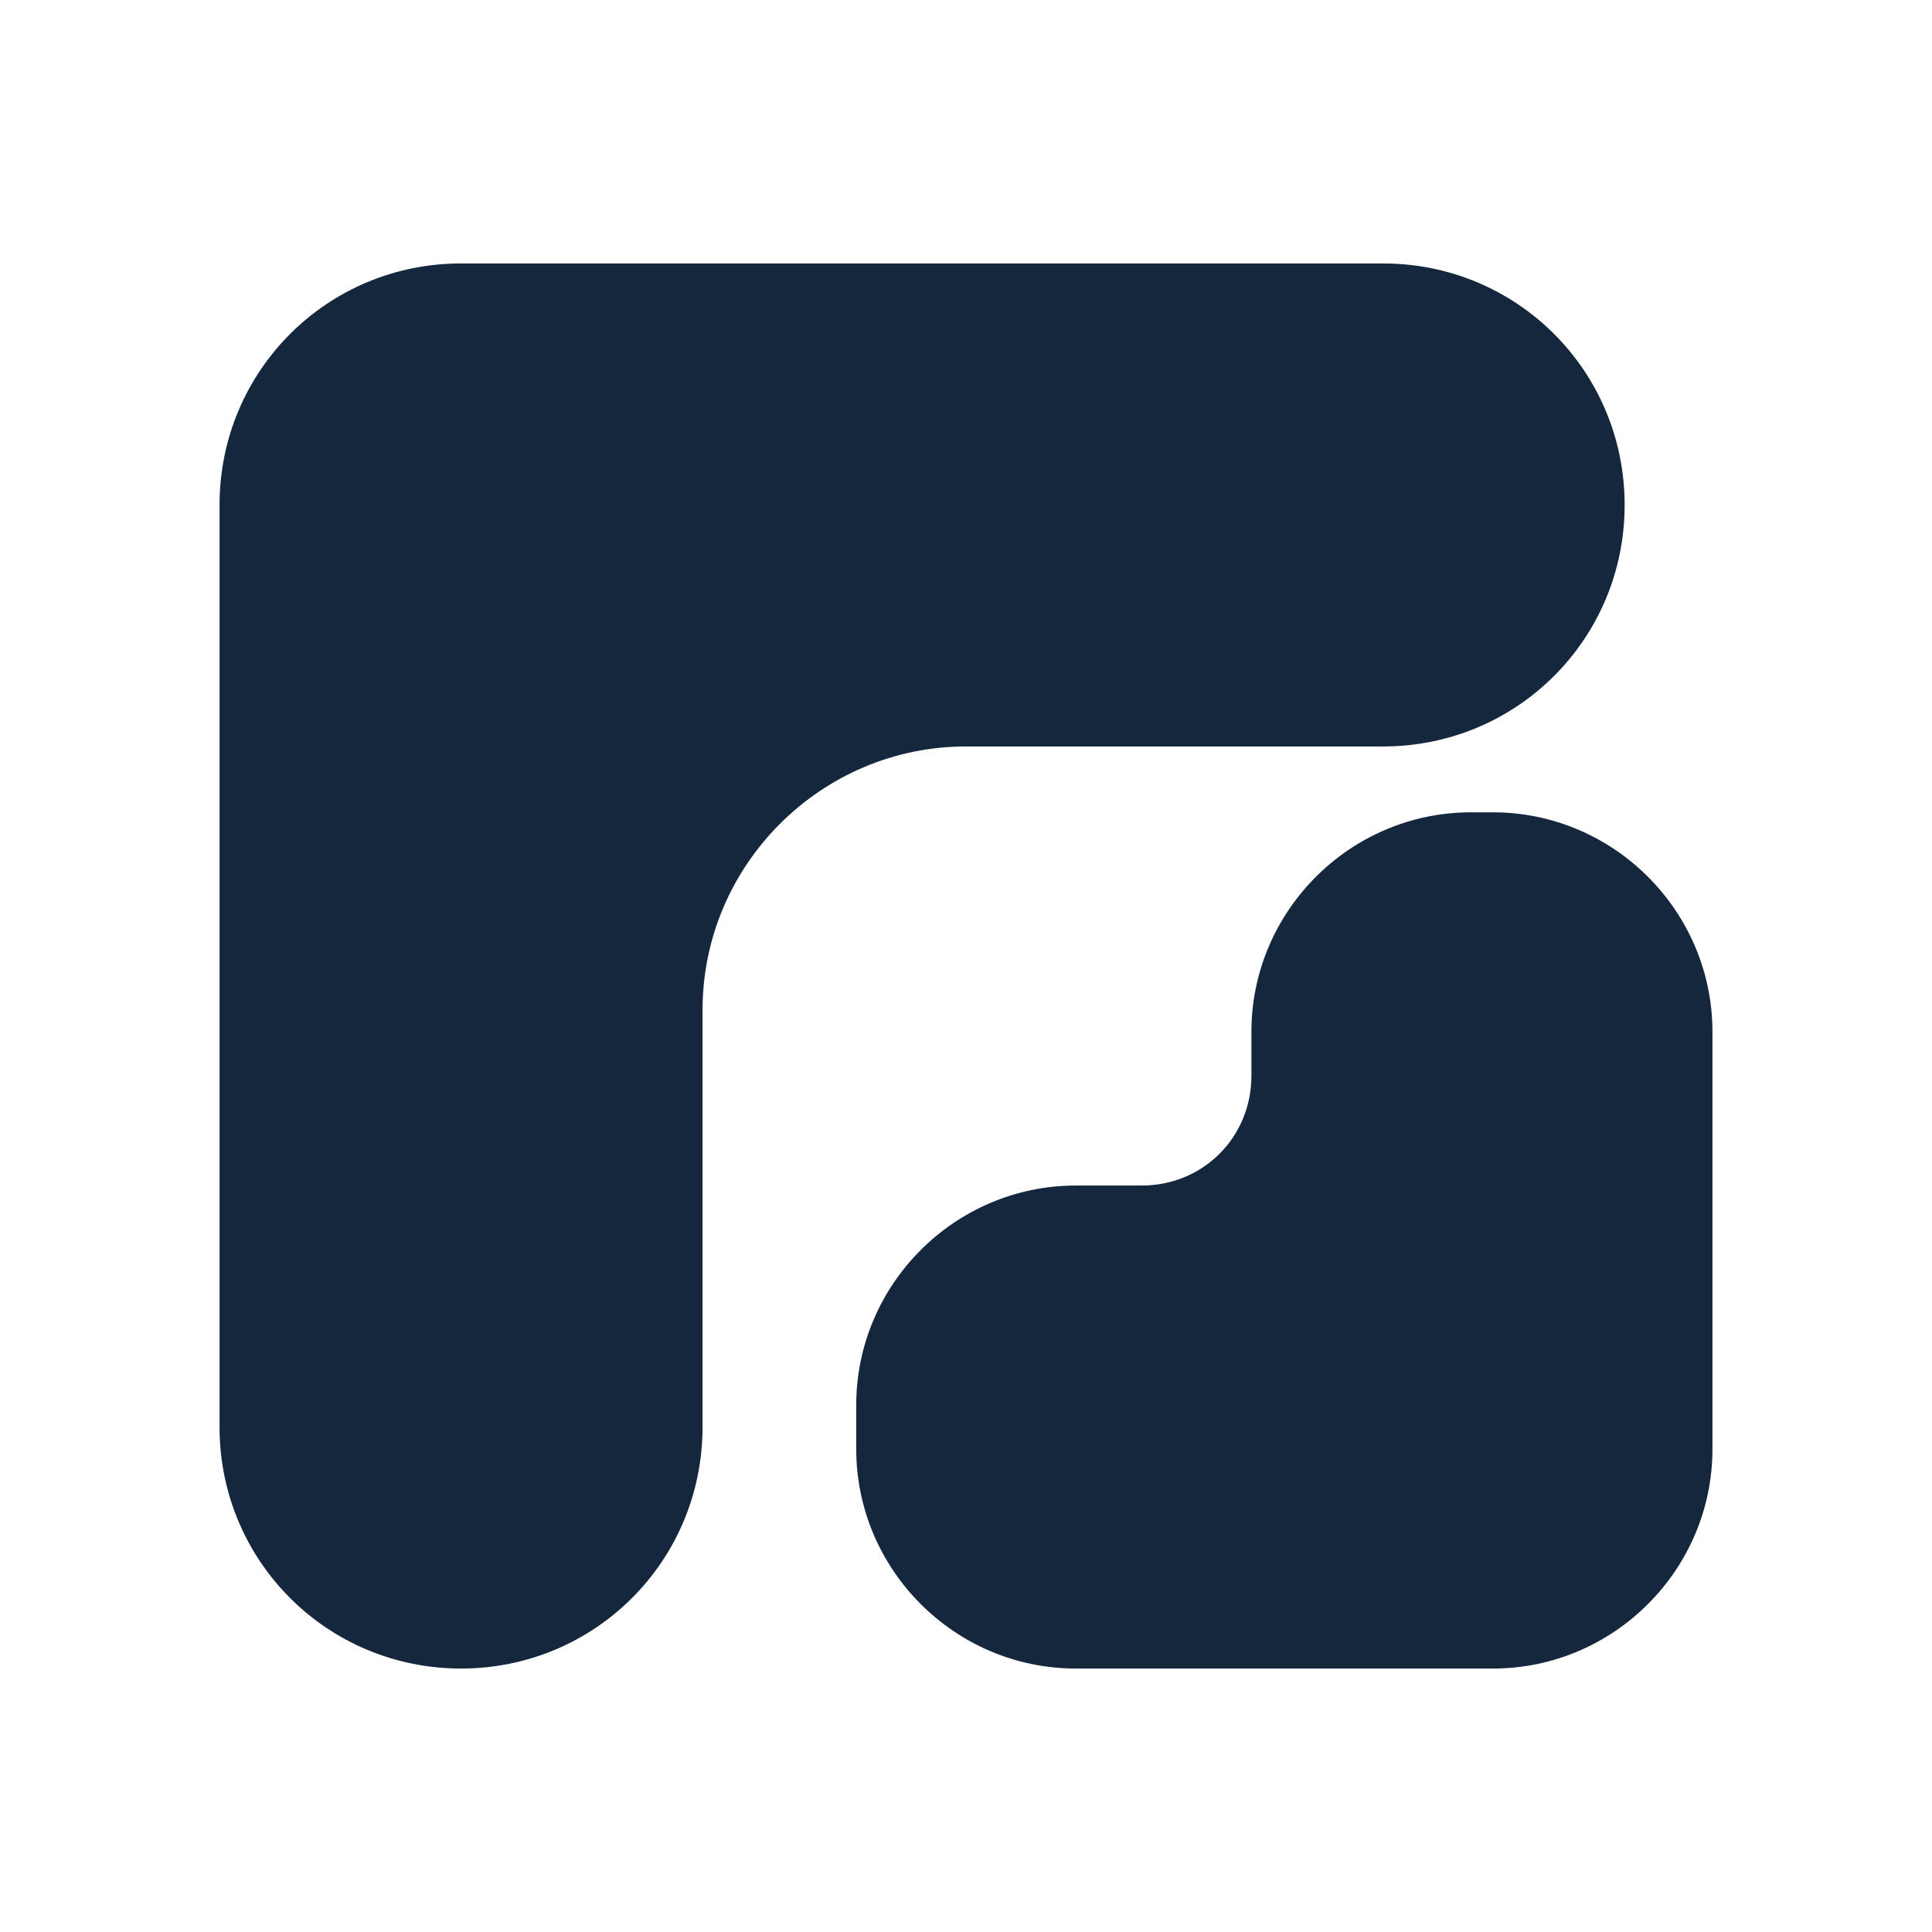
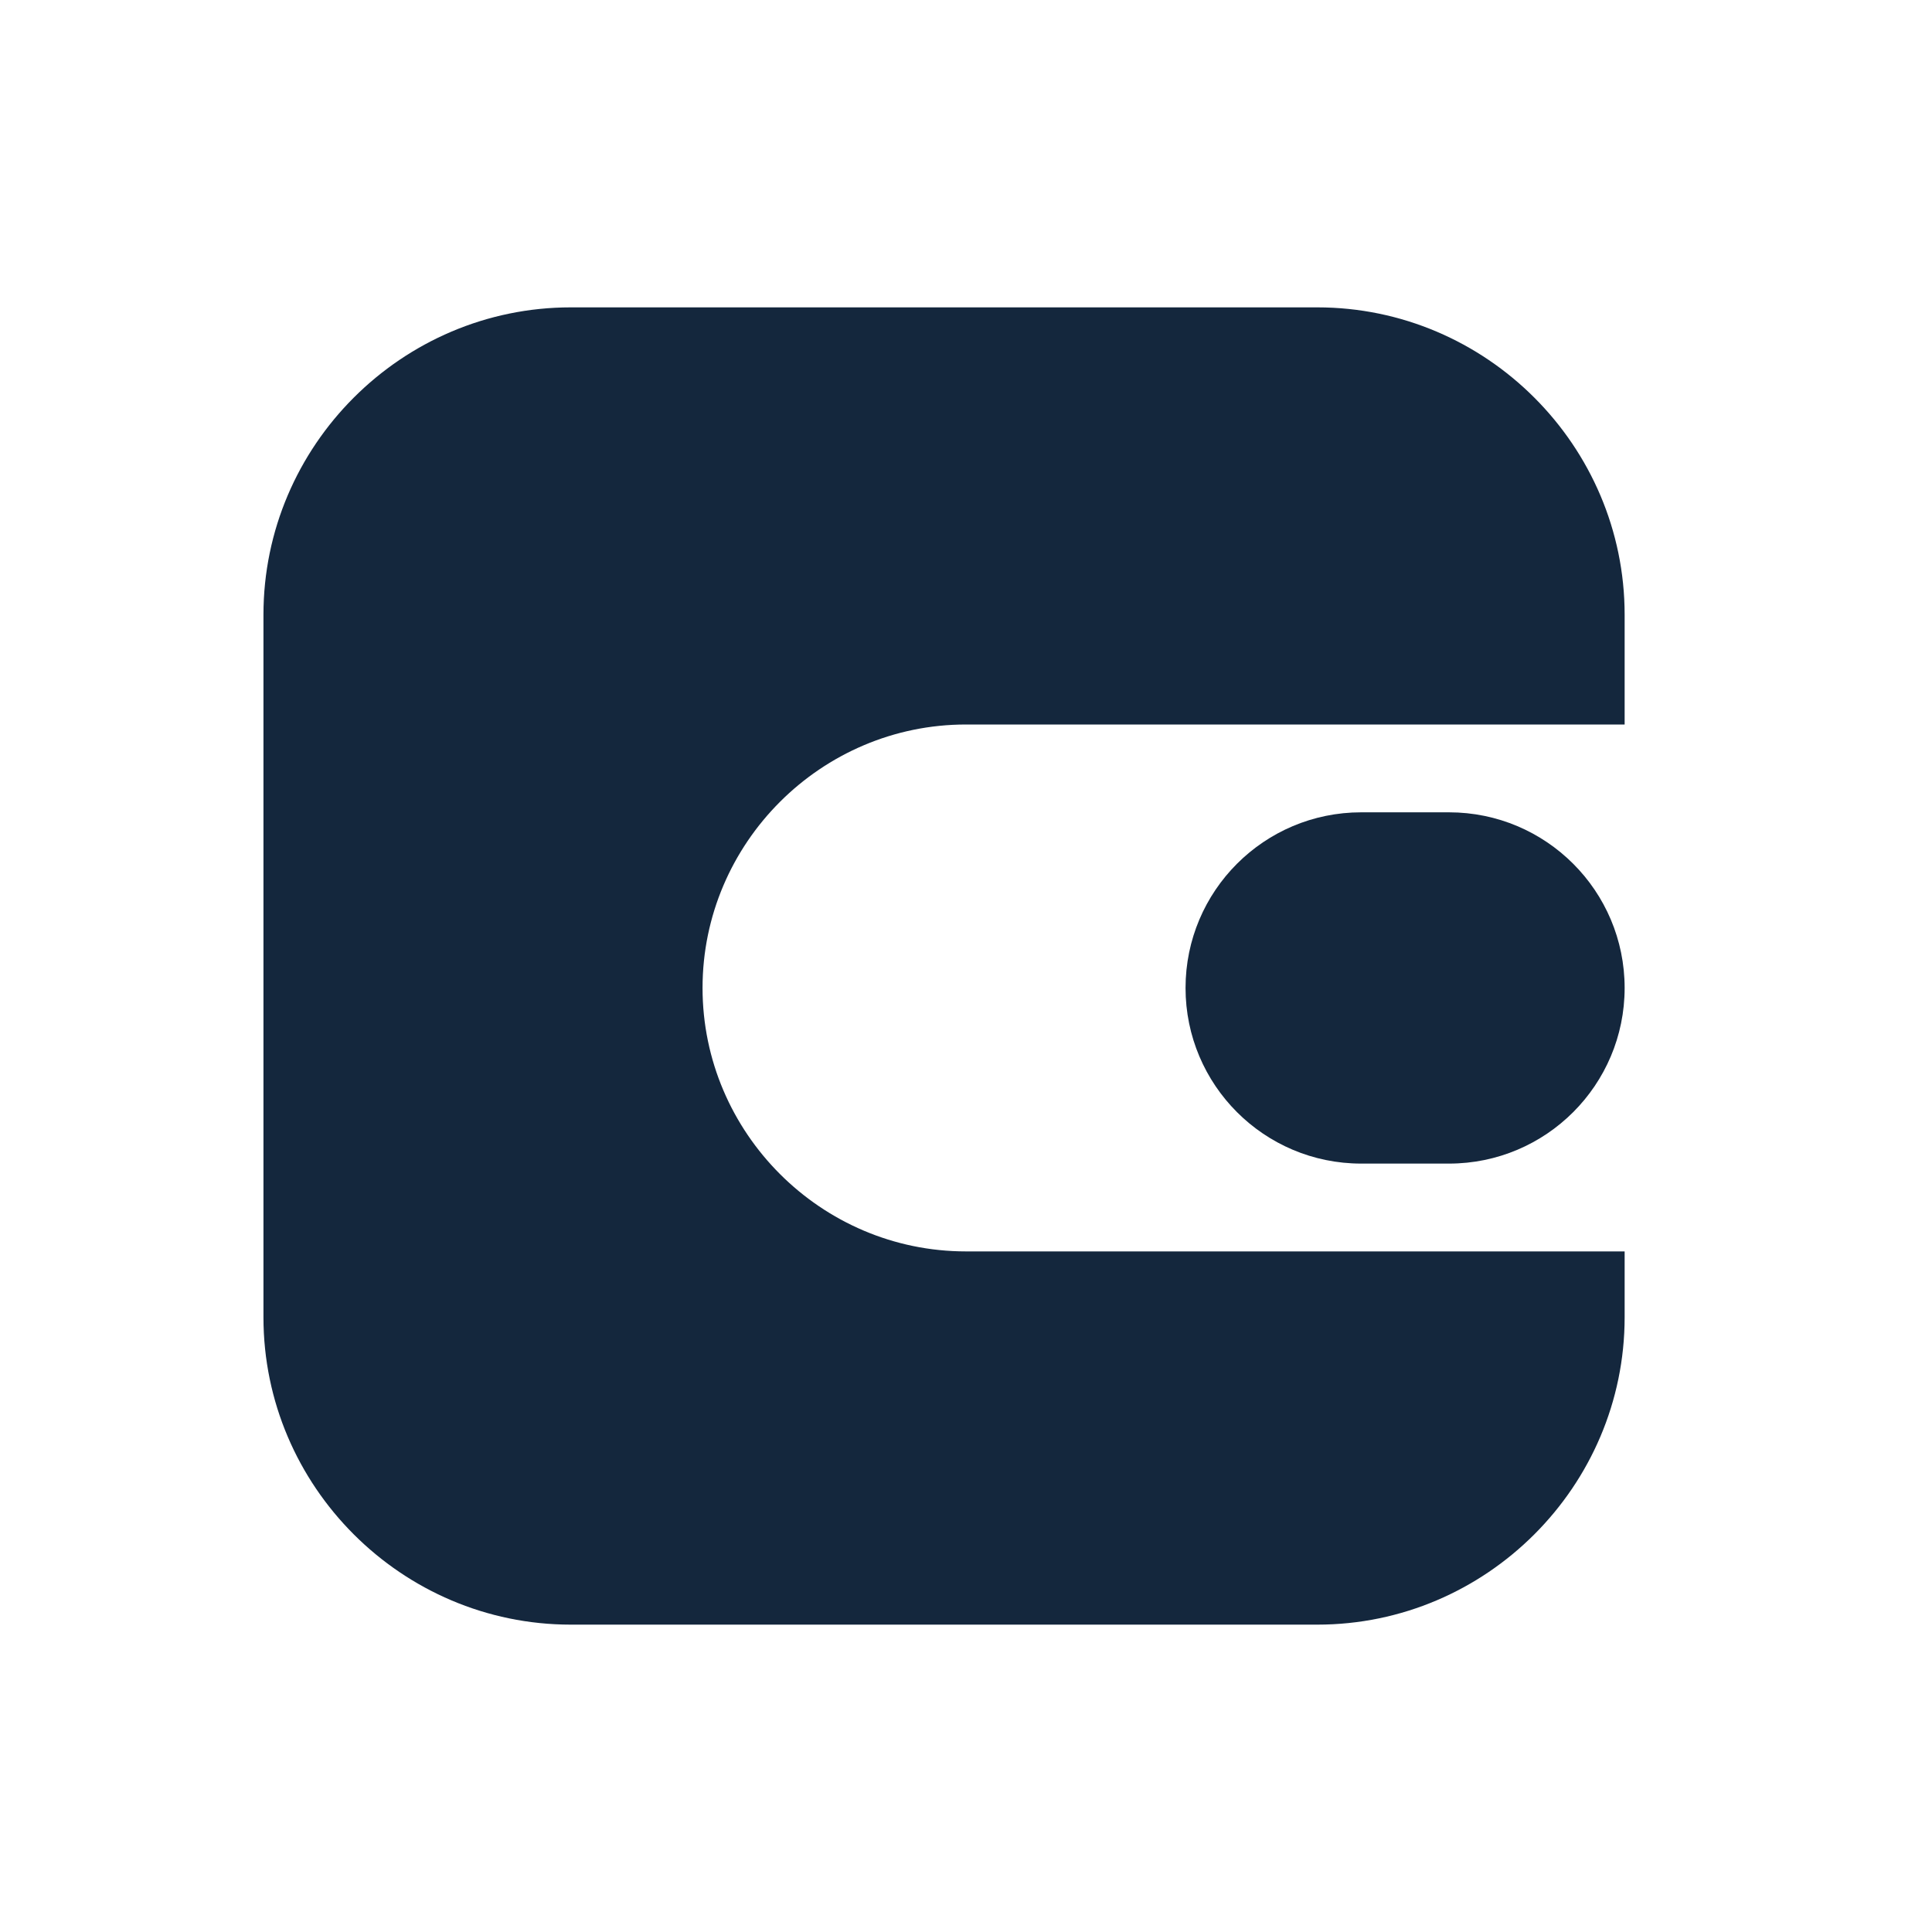
<svg xmlns="http://www.w3.org/2000/svg" viewBox="0 0 44 44">
-   <g fill="#14273d" transform="translate(5 6) scale(.5)">
-     <path d="M11 0h42c6.1 0 11 4.9 11 11s-4.9 11-11 11H34c-6.6 0-12 5.4-12 12v19c0 6.1-4.9 11-11 11S0 59.1 0 53V11C0 4.9 4.9 0 11 0Z" />
-     <path d="M39 64c-5.5 0-10-4.5-10-10v-2c0-5.5 4.5-10 10-10h3c2.8 0 5-2.2 5-5v-2c0-5.5 4.5-10 10-10h1c5.5 0 10 4.5 10 10v19c0 5.5-4.5 10-10 10Z" />
+   <g fill="#14273d" transform="translate(6 6) scale(.5)">
+     <path d="M14 2h34c7.7 0 14 6.3 14 14v5H32c-6.6 0-12 5.4-12 12s5.4 12 12 12h30v3c0 7.7-6.3 14-14 14H14C6.3 62 0 55.7 0 48V16C0 8.3 6.3 2 14 2Z" />
+     <rect x="42" y="25" width="20" height="16" rx="8" />
  </g>
</svg>
